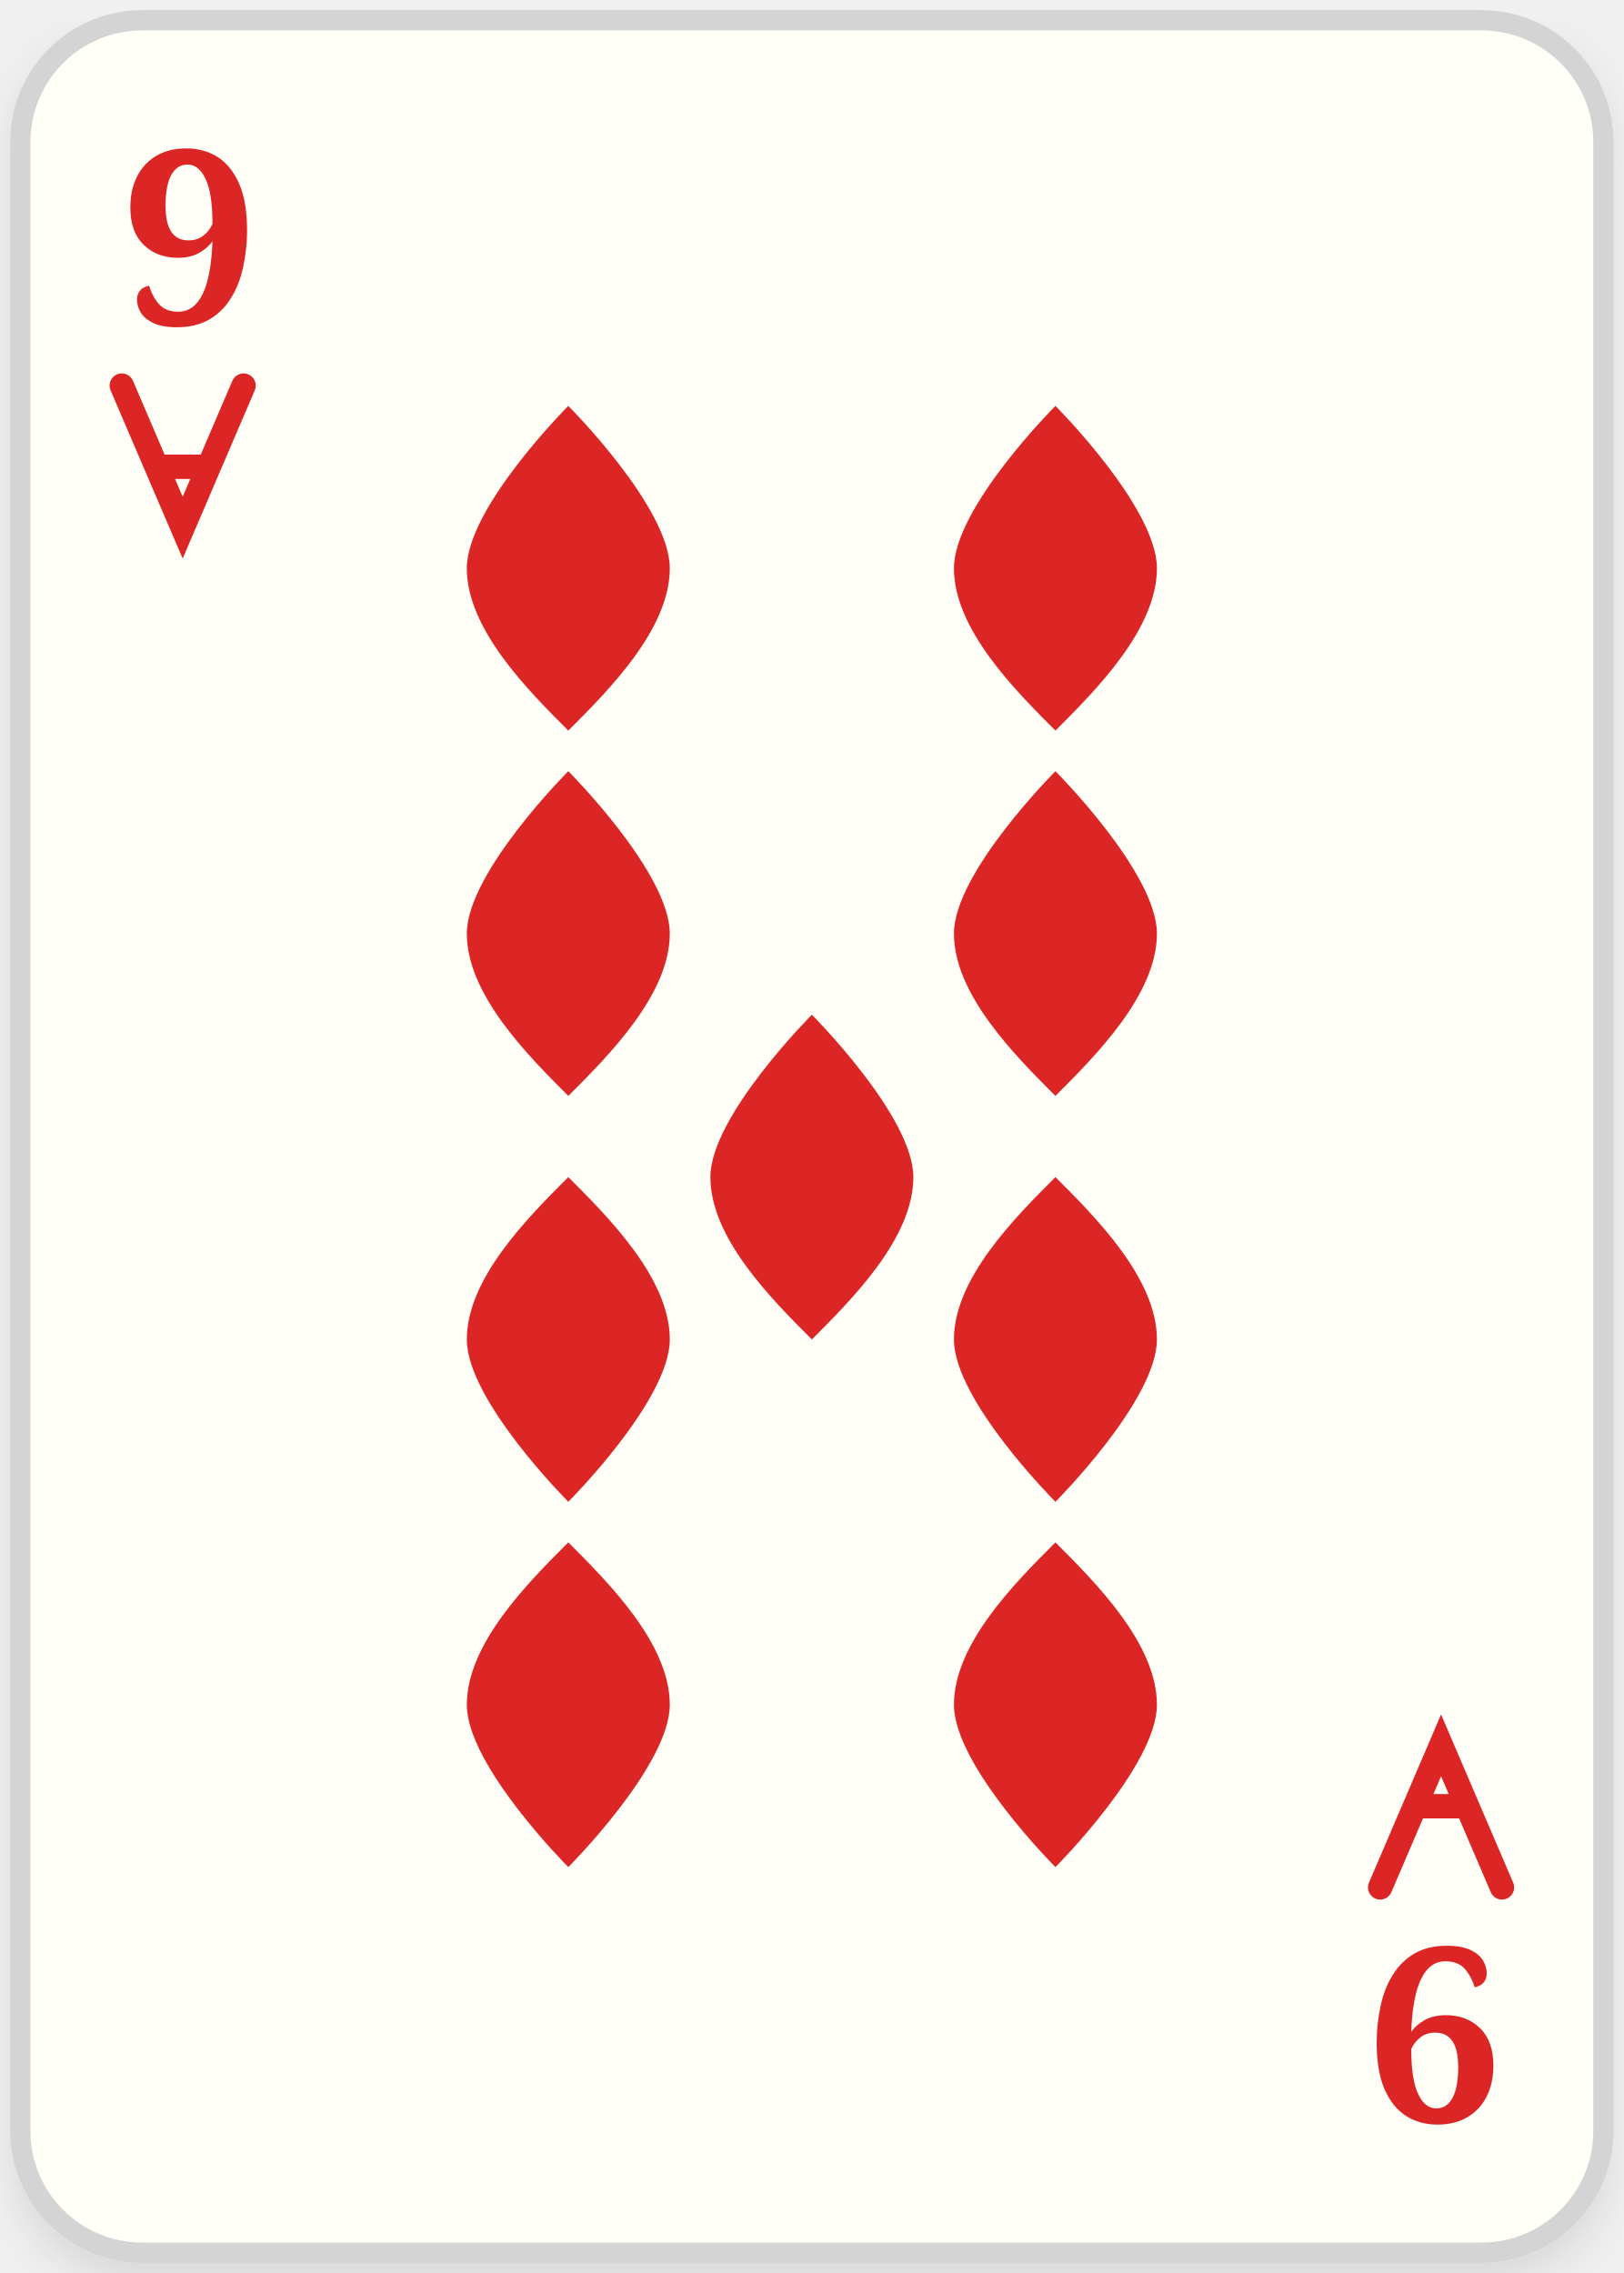
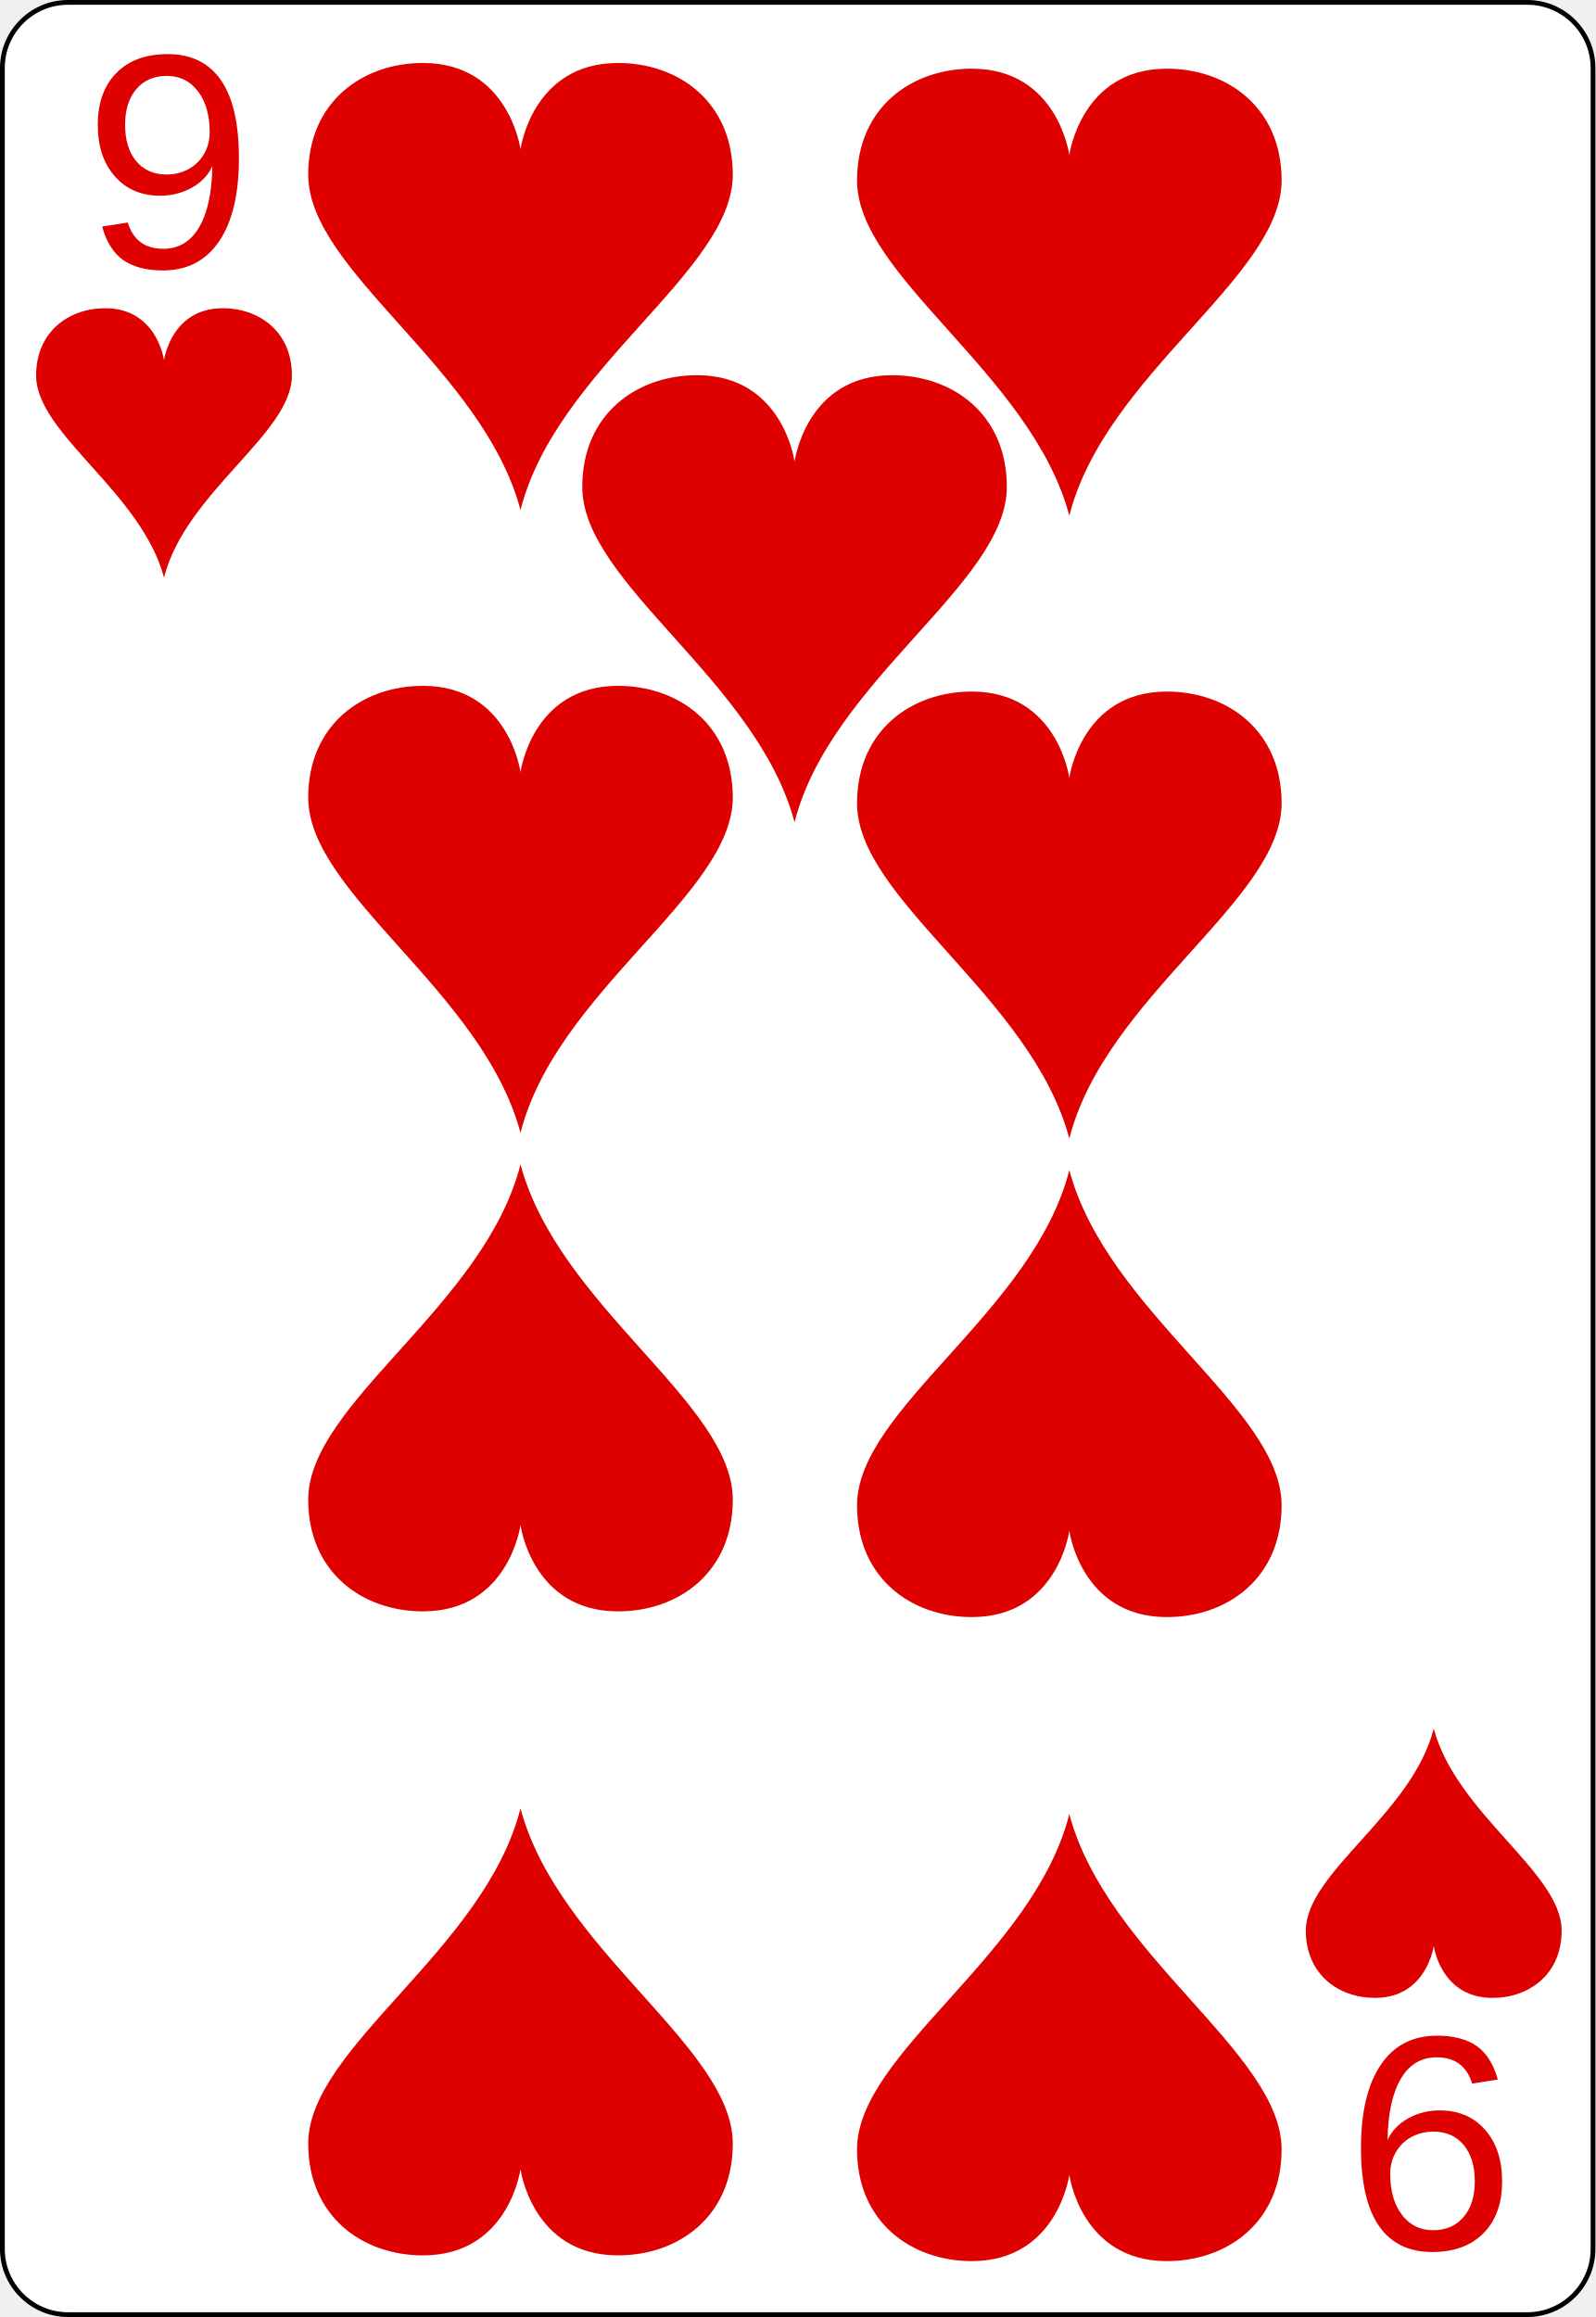
- <svg xmlns="http://www.w3.org/2000/svg" viewBox="0 0 80 112">
-   <defs>
-     <filter id="shadow" x="-2%" y="-2%" width="104%" height="104%">
-       <feDropShadow dx="0" dy="1" stdDeviation="1" flood-opacity="0.1" />
-     </filter>
+ <svg xmlns="http://www.w3.org/2000/svg" xmlns:xlink="http://www.w3.org/1999/xlink" width="167.087pt" height="242.667pt" viewBox="0 0 167.087 242.667" xml:space="preserve" id="svg2" version="1.1">
+   <defs id="defs41">
+     <radialGradient xlink:href="#linearGradient3773" id="radialGradient3781" cx="-0.158" cy="-8.835" fx="-0.158" fy="-8.835" r="8" gradientTransform="matrix(-1.584269,-0.02349808,0.03071979,-2.477574,-0.2485638,-26.71351)" gradientUnits="userSpaceOnUse" />
+     <linearGradient id="linearGradient3773">
+       <stop style="stop-color:#000000;stop-opacity:1;" offset="0" id="stop3775" />
+       <stop style="stop-color:#000000;stop-opacity:0.649;" offset="1" id="stop3777" />
+     </linearGradient>
+     <radialGradient xlink:href="#linearGradient3773" id="radialGradient3957" cx="-0.158" cy="-8.835" fx="-0.158" fy="-8.835" r="8" gradientTransform="matrix(-1.584269,-0.02349808,0.03071979,-2.477574,-0.2485638,-26.71351)" gradientUnits="userSpaceOnUse" />
+     <linearGradient id="linearGradient3959">
+       <stop style="stop-color:#000000;stop-opacity:1;" offset="0" id="stop3961" />
+       <stop style="stop-color:#000000;stop-opacity:0.649;" offset="1" id="stop3963" />
+     </linearGradient>
+     <radialGradient r="81.903" fy="509.476" fx="168.025" cy="509.476" cx="168.025" gradientTransform="matrix(1.25656,-0.7774064,0.3366382,0.5361257,-221.2021,359.2426)" gradientUnits="userSpaceOnUse" id="radialGradient3975" xlink:href="#linearGradient3784-4" />
+     <linearGradient id="linearGradient3784-4">
+       <stop style="stop-color:#ffffff;stop-opacity:0.435;" offset="0" id="stop3786-8" />
+       <stop style="stop-color:#000000;stop-opacity:0;" offset="1" id="stop3788-6" />
+     </linearGradient>
+     <radialGradient xlink:href="#linearGradient3784-4-5" id="radialGradient3929" gradientUnits="userSpaceOnUse" gradientTransform="matrix(1.25656,-0.7774064,0.3366382,0.5361257,-221.2021,359.2426)" cx="168.025" cy="509.476" fx="168.025" fy="509.476" r="81.903" />
+     <linearGradient id="linearGradient3784-4-5">
+       <stop style="stop-color:#ffffff;stop-opacity:0.489;" offset="0" id="stop3786-8-0" />
+       <stop style="stop-color:#000000;stop-opacity:0;" offset="1" id="stop3788-6-3" />
+     </linearGradient>
+     <radialGradient xlink:href="#linearGradient3784-4-1" id="radialGradient3927" gradientUnits="userSpaceOnUse" gradientTransform="matrix(1.25656,-0.7774064,0.3366382,0.5361257,-221.2021,359.2426)" cx="168.025" cy="509.476" fx="168.025" fy="509.476" r="81.903" />
+     <linearGradient id="linearGradient3784-4-1">
+       <stop style="stop-color:#ffffff;stop-opacity:0.237;" offset="0" id="stop3786-8-03" />
+       <stop style="stop-color:#000000;stop-opacity:0;" offset="1" id="stop3788-6-6" />
+     </linearGradient>
+     <radialGradient xlink:href="#linearGradient3768" id="radialGradient3776" cx="-0.206" cy="-4.579" fx="-0.206" fy="-4.579" r="8" gradientTransform="matrix(-1,0,0,-1.720176,-0.4120407,-13.02719)" gradientUnits="userSpaceOnUse" />
+     <linearGradient id="linearGradient3768">
+       <stop style="stop-color:#df0000;stop-opacity:1;" offset="0" id="stop3770" />
+       <stop style="stop-color:#df0000;stop-opacity:0.672;" offset="1" id="stop3772" />
+     </linearGradient>
+     <radialGradient r="81.903" fy="511.223" fx="171.487" cy="511.223" cx="171.487" gradientTransform="matrix(1.152989,-0.6739155,0.3948202,0.6754904,-233.6326,270.4008)" gradientUnits="userSpaceOnUse" id="radialGradient4013" xlink:href="#linearGradient3784-4-6" />
+     <linearGradient id="linearGradient3784-4-6">
+       <stop style="stop-color:#ffffff;stop-opacity:0.313;" offset="0" id="stop3786-8-8" />
+       <stop style="stop-color:#000000;stop-opacity:0;" offset="1" id="stop3788-6-8" />
+     </linearGradient>
+     <radialGradient r="81.903" fy="492.632" fx="159.354" cy="492.632" cx="159.354" gradientTransform="matrix(1.089478,-0.715138,0.4464527,0.6562658,-244.9333,290.9185)" gradientUnits="userSpaceOnUse" id="radialGradient4013-8" xlink:href="#linearGradient3784-4-2" />
+     <linearGradient id="linearGradient3784-4-2">
+       <stop style="stop-color:#ffffff;stop-opacity:0.29;" offset="0" id="stop3786-8-1" />
+       <stop style="stop-color:#000000;stop-opacity:0;" offset="1" id="stop3788-6-5" />
+     </linearGradient>
+     <radialGradient r="81.903" fy="492.632" fx="159.354" cy="492.632" cx="159.354" gradientTransform="matrix(1.089478,-0.715138,0.4464527,0.6562658,-244.9333,290.9185)" gradientUnits="userSpaceOnUse" id="radialGradient3073" xlink:href="#linearGradient3784-4-2" />
  </defs>
-   <rect x="1" y="1" width="78" height="110" rx="6" ry="6" fill="#fffef7" stroke="#d4d4d4" stroke-width="1" filter="url(#shadow)" />
-   <text x="6" y="16" font-family="Georgia, serif" font-size="12" font-weight="bold" fill="#dc2626">9</text>
-   <path d="M6 19 L9 26 L12 19 M8 23 L10 23" stroke="#dc2626" stroke-width="1.2" fill="none" stroke-linecap="round" />
-   <g transform="rotate(180, 40, 56)">
-     <text x="6" y="16" font-family="Georgia, serif" font-size="12" font-weight="bold" fill="#dc2626">9</text>
-     <path d="M6 19 L9 26 L12 19 M8 23 L10 23" stroke="#dc2626" stroke-width="1.2" fill="none" stroke-linecap="round" />
+   <g id="Layer_x0020_1" style="fill-rule:nonzero;clip-rule:nonzero;stroke:#000000;stroke-miterlimit:4;">
+     <path style="fill:#FFFFFF;stroke-width:0.5;" d="M166.837,235.548c0,3.777-3.087,6.869-6.871,6.869H7.111c-3.775,0-6.861-3.092-6.861-6.869V7.12C0.25,3.343,3.336,0.25,7.111,0.25h152.855    c3.784,0,6.871,3.093,6.871,6.87v228.428z" id="path5" />
+     <g style="stroke:none;" id="g7">
+       <g id="g9">
+ 				
+ 			</g>
+     </g>
+     <g id="g15">
+ 			
+ 		</g>
+     <g id="g19">
+ 			
+ 		</g>
+     <g style="stroke:none;" id="g23">
+       <g id="g25">
+ 				
+ 			</g>
+     </g>
+     <g style="stroke:none;" id="g31">
+       <g id="g33">
+ 				
+ 			</g>
+     </g>
  </g>
-   <path d="M28 20 C28 20 33 25 33 28 C33 31 30 34 28 36 C26 34 23 31 23 28 C23 25 28 20 28 20 Z" fill="#dc2626" />
-   <path d="M52 20 C52 20 57 25 57 28 C57 31 54 34 52 36 C50 34 47 31 47 28 C47 25 52 20 52 20 Z" fill="#dc2626" />
-   <path d="M28 38 C28 38 33 43 33 46 C33 49 30 52 28 54 C26 52 23 49 23 46 C23 43 28 38 28 38 Z" fill="#dc2626" />
-   <path d="M52 38 C52 38 57 43 57 46 C57 49 54 52 52 54 C50 52 47 49 47 46 C47 43 52 38 52 38 Z" fill="#dc2626" />
-   <path d="M40 50 C40 50 45 55 45 58 C45 61 42 64 40 66 C38 64 35 61 35 58 C35 55 40 50 40 50 Z" fill="#dc2626" />
-   <g transform="rotate(180, 40, 56)">
-     <path d="M28 20 C28 20 33 25 33 28 C33 31 30 34 28 36 C26 34 23 31 23 28 C23 25 28 20 28 20 Z" fill="#dc2626" />
-     <path d="M52 20 C52 20 57 25 57 28 C57 31 54 34 52 36 C50 34 47 31 47 28 C47 25 52 20 52 20 Z" fill="#dc2626" />
-     <path d="M28 38 C28 38 33 43 33 46 C33 49 30 52 28 54 C26 52 23 49 23 46 C23 43 28 38 28 38 Z" fill="#dc2626" />
-     <path d="M52 38 C52 38 57 43 57 46 C57 49 54 52 52 54 C50 52 47 49 47 46 C47 43 52 38 52 38 Z" fill="#dc2626" />
+   <g transform="matrix(1.674307,0,0,1.566992,17.17751,46.38532)" id="layer1-9-6" style="fill:#df0000;fill-opacity:1">
+     <path style="fill:#df0000;fill-opacity:1" id="hl-8" d="M 3.676,-9 C 0.433,-9 0,-5.523 0,-5.523 0,-5.523 -0.433,-9 -3.676,-9 -5.946,-9 -8,-7.441 -8,-4.5 -8,-0.614 -1.421,3.294 0,9 1.352,3.299 8,-0.614 8,-4.5 8,-7.441 5.946,-9 3.676,-9 z" />
  </g>
+   <g transform="matrix(-1.674307,0,0,-1.566992,150.156,195.1431)" id="layer1-9-6-5" style="fill:#df0000;fill-opacity:1">
+     <path style="fill:#df0000;fill-opacity:1" id="hl-8-1" d="M 3.676,-9 C 0.433,-9 0,-5.523 0,-5.523 0,-5.523 -0.433,-9 -3.676,-9 -5.946,-9 -8,-7.441 -8,-4.5 -8,-0.614 -1.421,3.294 0,9 1.352,3.299 8,-0.614 8,-4.5 8,-7.441 5.946,-9 3.676,-9 z" />
+   </g>
+   <g transform="matrix(2.779008,0,0,2.600887,54.51227,30.00377)" id="layer1-9-6-8" style="fill:#df0000;fill-opacity:1">
+     <path style="fill:#df0000;fill-opacity:1" id="hl-8-8" d="M 3.676,-9 C 0.433,-9 0,-5.523 0,-5.523 0,-5.523 -0.433,-9 -3.676,-9 -5.946,-9 -8,-7.441 -8,-4.5 -8,-0.614 -1.421,3.294 0,9 1.352,3.299 8,-0.614 8,-4.5 8,-7.441 5.946,-9 3.676,-9 z" />
+   </g>
+   <g transform="matrix(-2.779008,0,0,-2.600887,54.51227,212.8062)" id="layer1-9-6-8-9" style="fill:#df0000;fill-opacity:1">
+     <path style="fill:#df0000;fill-opacity:1" id="hl-8-8-5" d="M 3.676,-9 C 0.433,-9 0,-5.523 0,-5.523 0,-5.523 -0.433,-9 -3.676,-9 -5.946,-9 -8,-7.441 -8,-4.5 -8,-0.614 -1.421,3.294 0,9 1.352,3.299 8,-0.614 8,-4.5 8,-7.441 5.946,-9 3.676,-9 z" />
+   </g>
+   <g transform="matrix(2.779008,0,0,2.600887,54.51227,95.23862)" id="layer1-9-6-8-8" style="fill:#df0000;fill-opacity:1">
+     <path style="fill:#df0000;fill-opacity:1" id="hl-8-8-8" d="M 3.676,-9 C 0.433,-9 0,-5.523 0,-5.523 0,-5.523 -0.433,-9 -3.676,-9 -5.946,-9 -8,-7.441 -8,-4.5 -8,-0.614 -1.421,3.294 0,9 1.352,3.299 8,-0.614 8,-4.5 8,-7.441 5.946,-9 3.676,-9 z" />
+   </g>
+   <g transform="matrix(-2.779008,0,0,-2.600887,54.51227,145.356)" id="layer1-9-6-8-884-8" style="fill:#df0000;fill-opacity:1">
+     <path style="fill:#df0000;fill-opacity:1" id="hl-8-8-3-8" d="M 3.676,-9 C 0.433,-9 0,-5.523 0,-5.523 0,-5.523 -0.433,-9 -3.676,-9 -5.946,-9 -8,-7.441 -8,-4.5 -8,-0.614 -1.421,3.294 0,9 1.352,3.299 8,-0.614 8,-4.5 8,-7.441 5.946,-9 3.676,-9 z" />
+   </g>
+   <g transform="matrix(2.779008,0,0,2.600887,111.9909,30.60254)" id="layer1-9-6-8-7" style="fill:#df0000;fill-opacity:1">
+     <path style="fill:#df0000;fill-opacity:1" id="hl-8-8-1" d="M 3.676,-9 C 0.433,-9 0,-5.523 0,-5.523 0,-5.523 -0.433,-9 -3.676,-9 -5.946,-9 -8,-7.441 -8,-4.5 -8,-0.614 -1.421,3.294 0,9 1.352,3.299 8,-0.614 8,-4.5 8,-7.441 5.946,-9 3.676,-9 z" />
+   </g>
+   <g transform="matrix(-2.779008,0,0,-2.600887,111.9909,213.4049)" id="layer1-9-6-8-9-7" style="fill:#df0000;fill-opacity:1">
+     <path style="fill:#df0000;fill-opacity:1" id="hl-8-8-5-2" d="M 3.676,-9 C 0.433,-9 0,-5.523 0,-5.523 0,-5.523 -0.433,-9 -3.676,-9 -5.946,-9 -8,-7.441 -8,-4.5 -8,-0.614 -1.421,3.294 0,9 1.352,3.299 8,-0.614 8,-4.5 8,-7.441 5.946,-9 3.676,-9 z" />
+   </g>
+   <g transform="matrix(2.779008,0,0,2.600887,111.9909,95.8374)" id="layer1-9-6-8-8-7" style="fill:#df0000;fill-opacity:1">
+     <path style="fill:#df0000;fill-opacity:1" id="hl-8-8-8-2" d="M 3.676,-9 C 0.433,-9 0,-5.523 0,-5.523 0,-5.523 -0.433,-9 -3.676,-9 -5.946,-9 -8,-7.441 -8,-4.5 -8,-0.614 -1.421,3.294 0,9 1.352,3.299 8,-0.614 8,-4.5 8,-7.441 5.946,-9 3.676,-9 z" />
+   </g>
+   <g transform="matrix(-2.779008,0,0,-2.600887,111.9909,145.9548)" id="layer1-9-6-8-884-8-2" style="fill:#df0000;fill-opacity:1">
+     <path style="fill:#df0000;fill-opacity:1" id="hl-8-8-3-8-6" d="M 3.676,-9 C 0.433,-9 0,-5.523 0,-5.523 0,-5.523 -0.433,-9 -3.676,-9 -5.946,-9 -8,-7.441 -8,-4.5 -8,-0.614 -1.421,3.294 0,9 1.352,3.299 8,-0.614 8,-4.5 8,-7.441 5.946,-9 3.676,-9 z" />
+   </g>
+   <g transform="matrix(2.779008,0,0,2.600887,83.21339,62.70455)" id="layer1-9-6-8-91" style="fill:#df0000;fill-opacity:1">
+     <path style="fill:#df0000;fill-opacity:1" id="hl-8-8-7" d="M 3.676,-9 C 0.433,-9 0,-5.523 0,-5.523 0,-5.523 -0.433,-9 -3.676,-9 -5.946,-9 -8,-7.441 -8,-4.5 -8,-0.614 -1.421,3.294 0,9 1.352,3.299 8,-0.614 8,-4.5 8,-7.441 5.946,-9 3.676,-9 z" />
+   </g>
+   <text xml:space="preserve" style="font-size:32px;font-style:normal;font-weight:normal;line-height:125%;letter-spacing:0px;word-spacing:0px;fill:#df0000;fill-opacity:1;stroke:none;font-family:Bitstream Vera Sans" x="8.744" y="28.013" id="text3788-43">
+     <tspan id="tspan3790-1" x="8.744" y="28.013" style="font-style:normal;font-variant:normal;font-weight:normal;font-stretch:normal;fill:#df0000;fill-opacity:1;font-family:Arial;-inkscape-font-specification:Arial">9</tspan>
+   </text>
+   <text xml:space="preserve" style="font-size:32px;font-style:normal;font-weight:normal;line-height:125%;letter-spacing:0px;word-spacing:0px;fill:#df0000;fill-opacity:1;stroke:none;font-family:Bitstream Vera Sans" x="-158.818" y="-213.515" id="text3788-43-3" transform="scale(-1,-1)">
+     <tspan id="tspan3790-1-1" x="-158.818" y="-213.515" style="font-style:normal;font-variant:normal;font-weight:normal;font-stretch:normal;fill:#df0000;fill-opacity:1;font-family:Arial;-inkscape-font-specification:Arial">9</tspan>
+   </text>
</svg>
